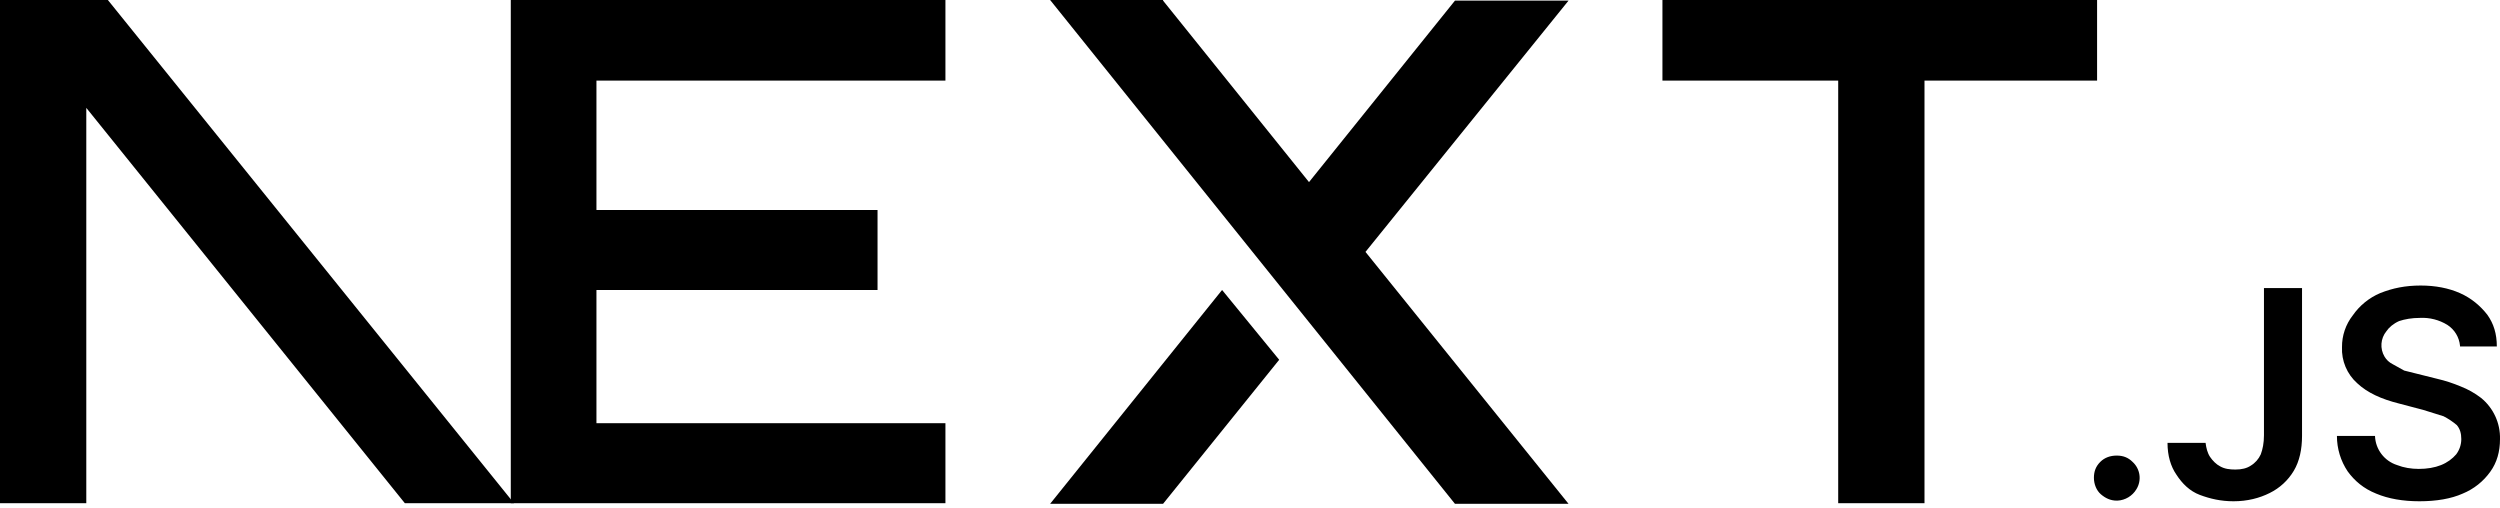
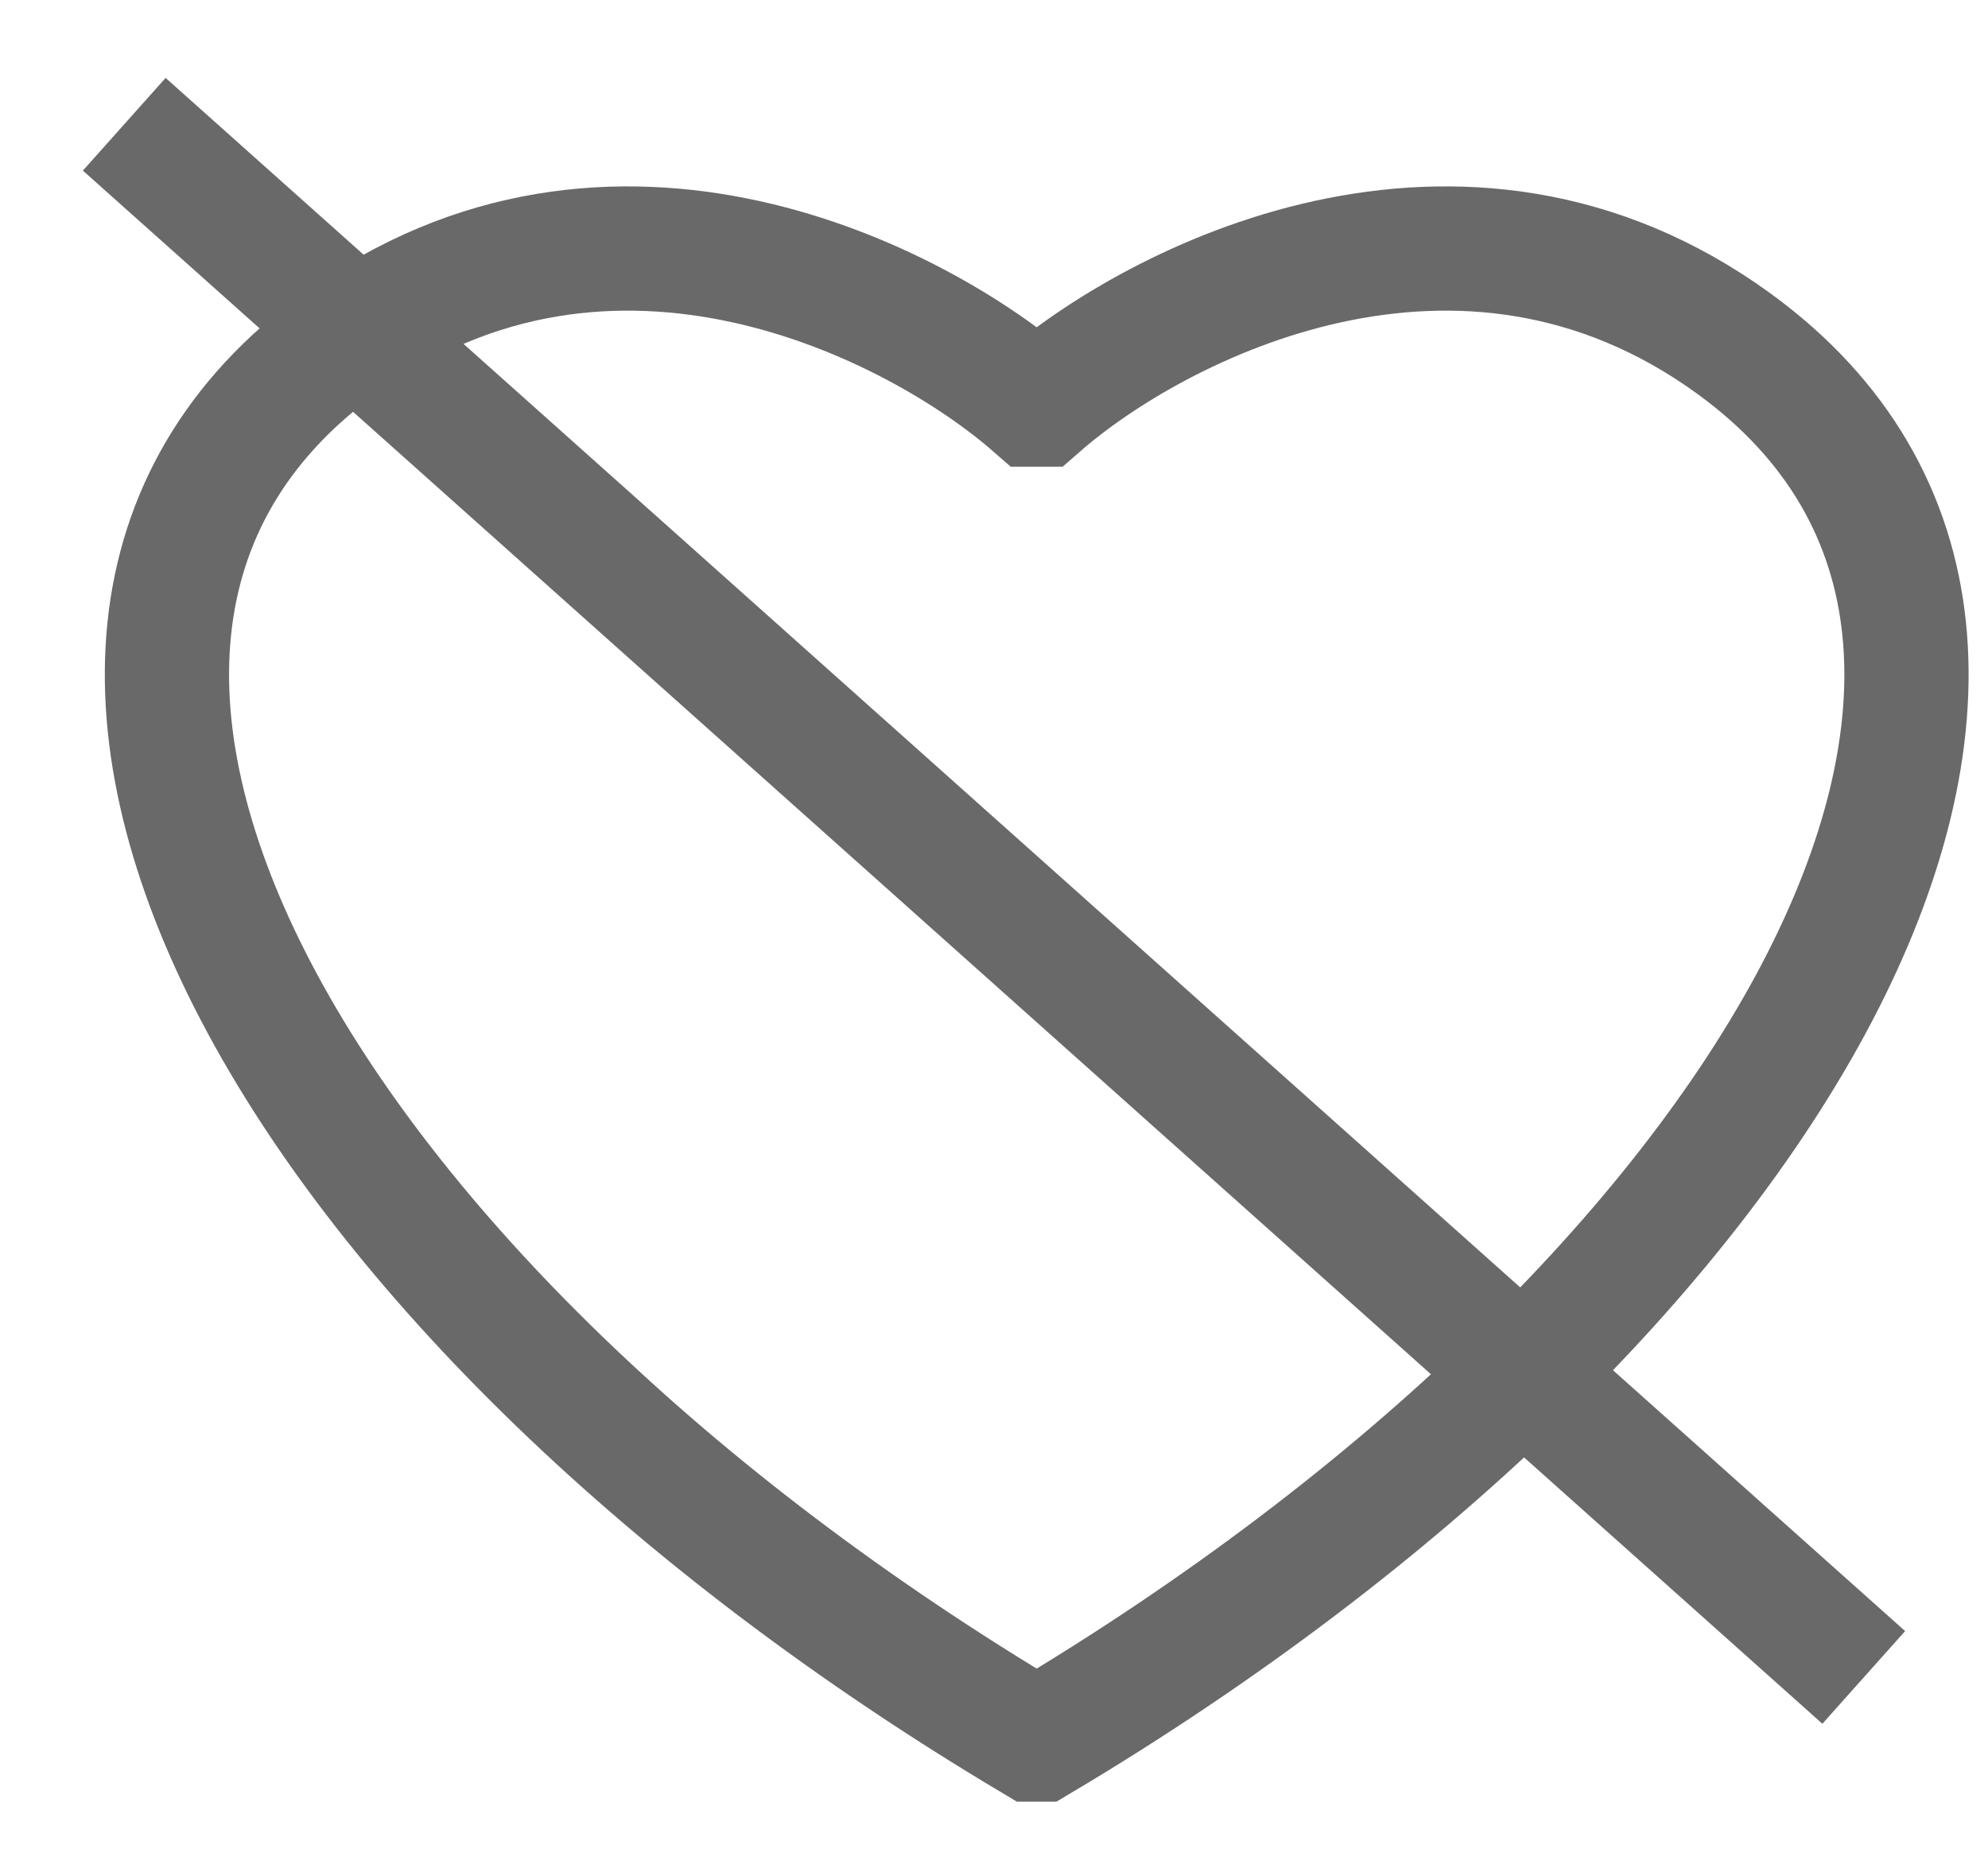
- <svg xmlns="http://www.w3.org/2000/svg" fill="none" viewBox="0 0 394 80">
-   <path fill="#000" d="M262 0h68.5v12.7h-27.2v66.6h-13.6V12.7H262V0ZM149 0v12.7H94v20.4h44.3v12.6H94v21h55v12.6H80.5V0h68.7zm34.3 0h-17.8l63.8 79.4h17.9l-32-39.7 32-39.6h-17.9l-23 28.6-23-28.6zm18.3 56.7-9-11-27.1 33.7h17.8l18.3-22.7z" />
-   <path fill="#000" d="M81 79.3 17 0H0v79.3h13.6V17l50.2 62.3H81Zm252.6-.4c-1 0-1.8-.4-2.5-1s-1.1-1.6-1.1-2.6.3-1.8 1-2.5 1.6-1 2.6-1 1.8.3 2.5 1a3.4 3.4 0 0 1 .6 4.3 3.7 3.7 0 0 1-3 1.8zm23.2-33.5h6v23.3c0 2.1-.4 4-1.3 5.5a9.1 9.1 0 0 1-3.8 3.5c-1.6.8-3.5 1.3-5.7 1.3-2 0-3.7-.4-5.3-1s-2.8-1.8-3.7-3.2c-.9-1.3-1.4-3-1.4-5h6c.1.8.3 1.6.7 2.2s1 1.2 1.6 1.5c.7.4 1.5.5 2.4.5 1 0 1.8-.2 2.4-.6a4 4 0 0 0 1.6-1.8c.3-.8.5-1.8.5-3V45.5zm30.9 9.1a4.4 4.4 0 0 0-2-3.3 7.5 7.5 0 0 0-4.3-1.1c-1.3 0-2.4.2-3.3.5-.9.4-1.6 1-2 1.6a3.5 3.5 0 0 0-.3 4c.3.5.7.9 1.3 1.2l1.8 1 2 .5 3.2.8c1.3.3 2.5.7 3.7 1.2a13 13 0 0 1 3.2 1.8 8.1 8.1 0 0 1 3 6.5c0 2-.5 3.7-1.5 5.1a10 10 0 0 1-4.4 3.5c-1.8.8-4.1 1.2-6.8 1.2-2.6 0-4.9-.4-6.8-1.2-2-.8-3.4-2-4.5-3.5a10 10 0 0 1-1.7-5.6h6a5 5 0 0 0 3.5 4.6c1 .4 2.2.6 3.4.6 1.3 0 2.5-.2 3.5-.6 1-.4 1.8-1 2.4-1.7a4 4 0 0 0 .8-2.4c0-.9-.2-1.6-.7-2.2a11 11 0 0 0-2.1-1.4l-3.2-1-3.8-1c-2.8-.7-5-1.7-6.6-3.2a7.2 7.2 0 0 1-2.4-5.7 8 8 0 0 1 1.7-5 10 10 0 0 1 4.3-3.5c2-.8 4-1.2 6.4-1.2 2.3 0 4.4.4 6.2 1.2 1.8.8 3.2 2 4.3 3.4 1 1.4 1.5 3 1.5 5h-5.8z" />
+ <svg xmlns="http://www.w3.org/2000/svg" width="16" height="15" viewBox="0 0 16 15" fill="none">
+   <path d="M1 1L15 13.5" stroke="#696969" />
+   <path d="M8.344 3.256H8.365C9.297 2.442 11.756 1.166 13.957 2.767C17.311 5.209 14.246 10.5 8.365 14H8.344M8.344 3.256H8.322C7.39 2.442 4.931 1.166 2.731 2.767C-0.624 5.209 2.442 10.5 8.322 14H8.344" stroke="#696969" />
</svg>
